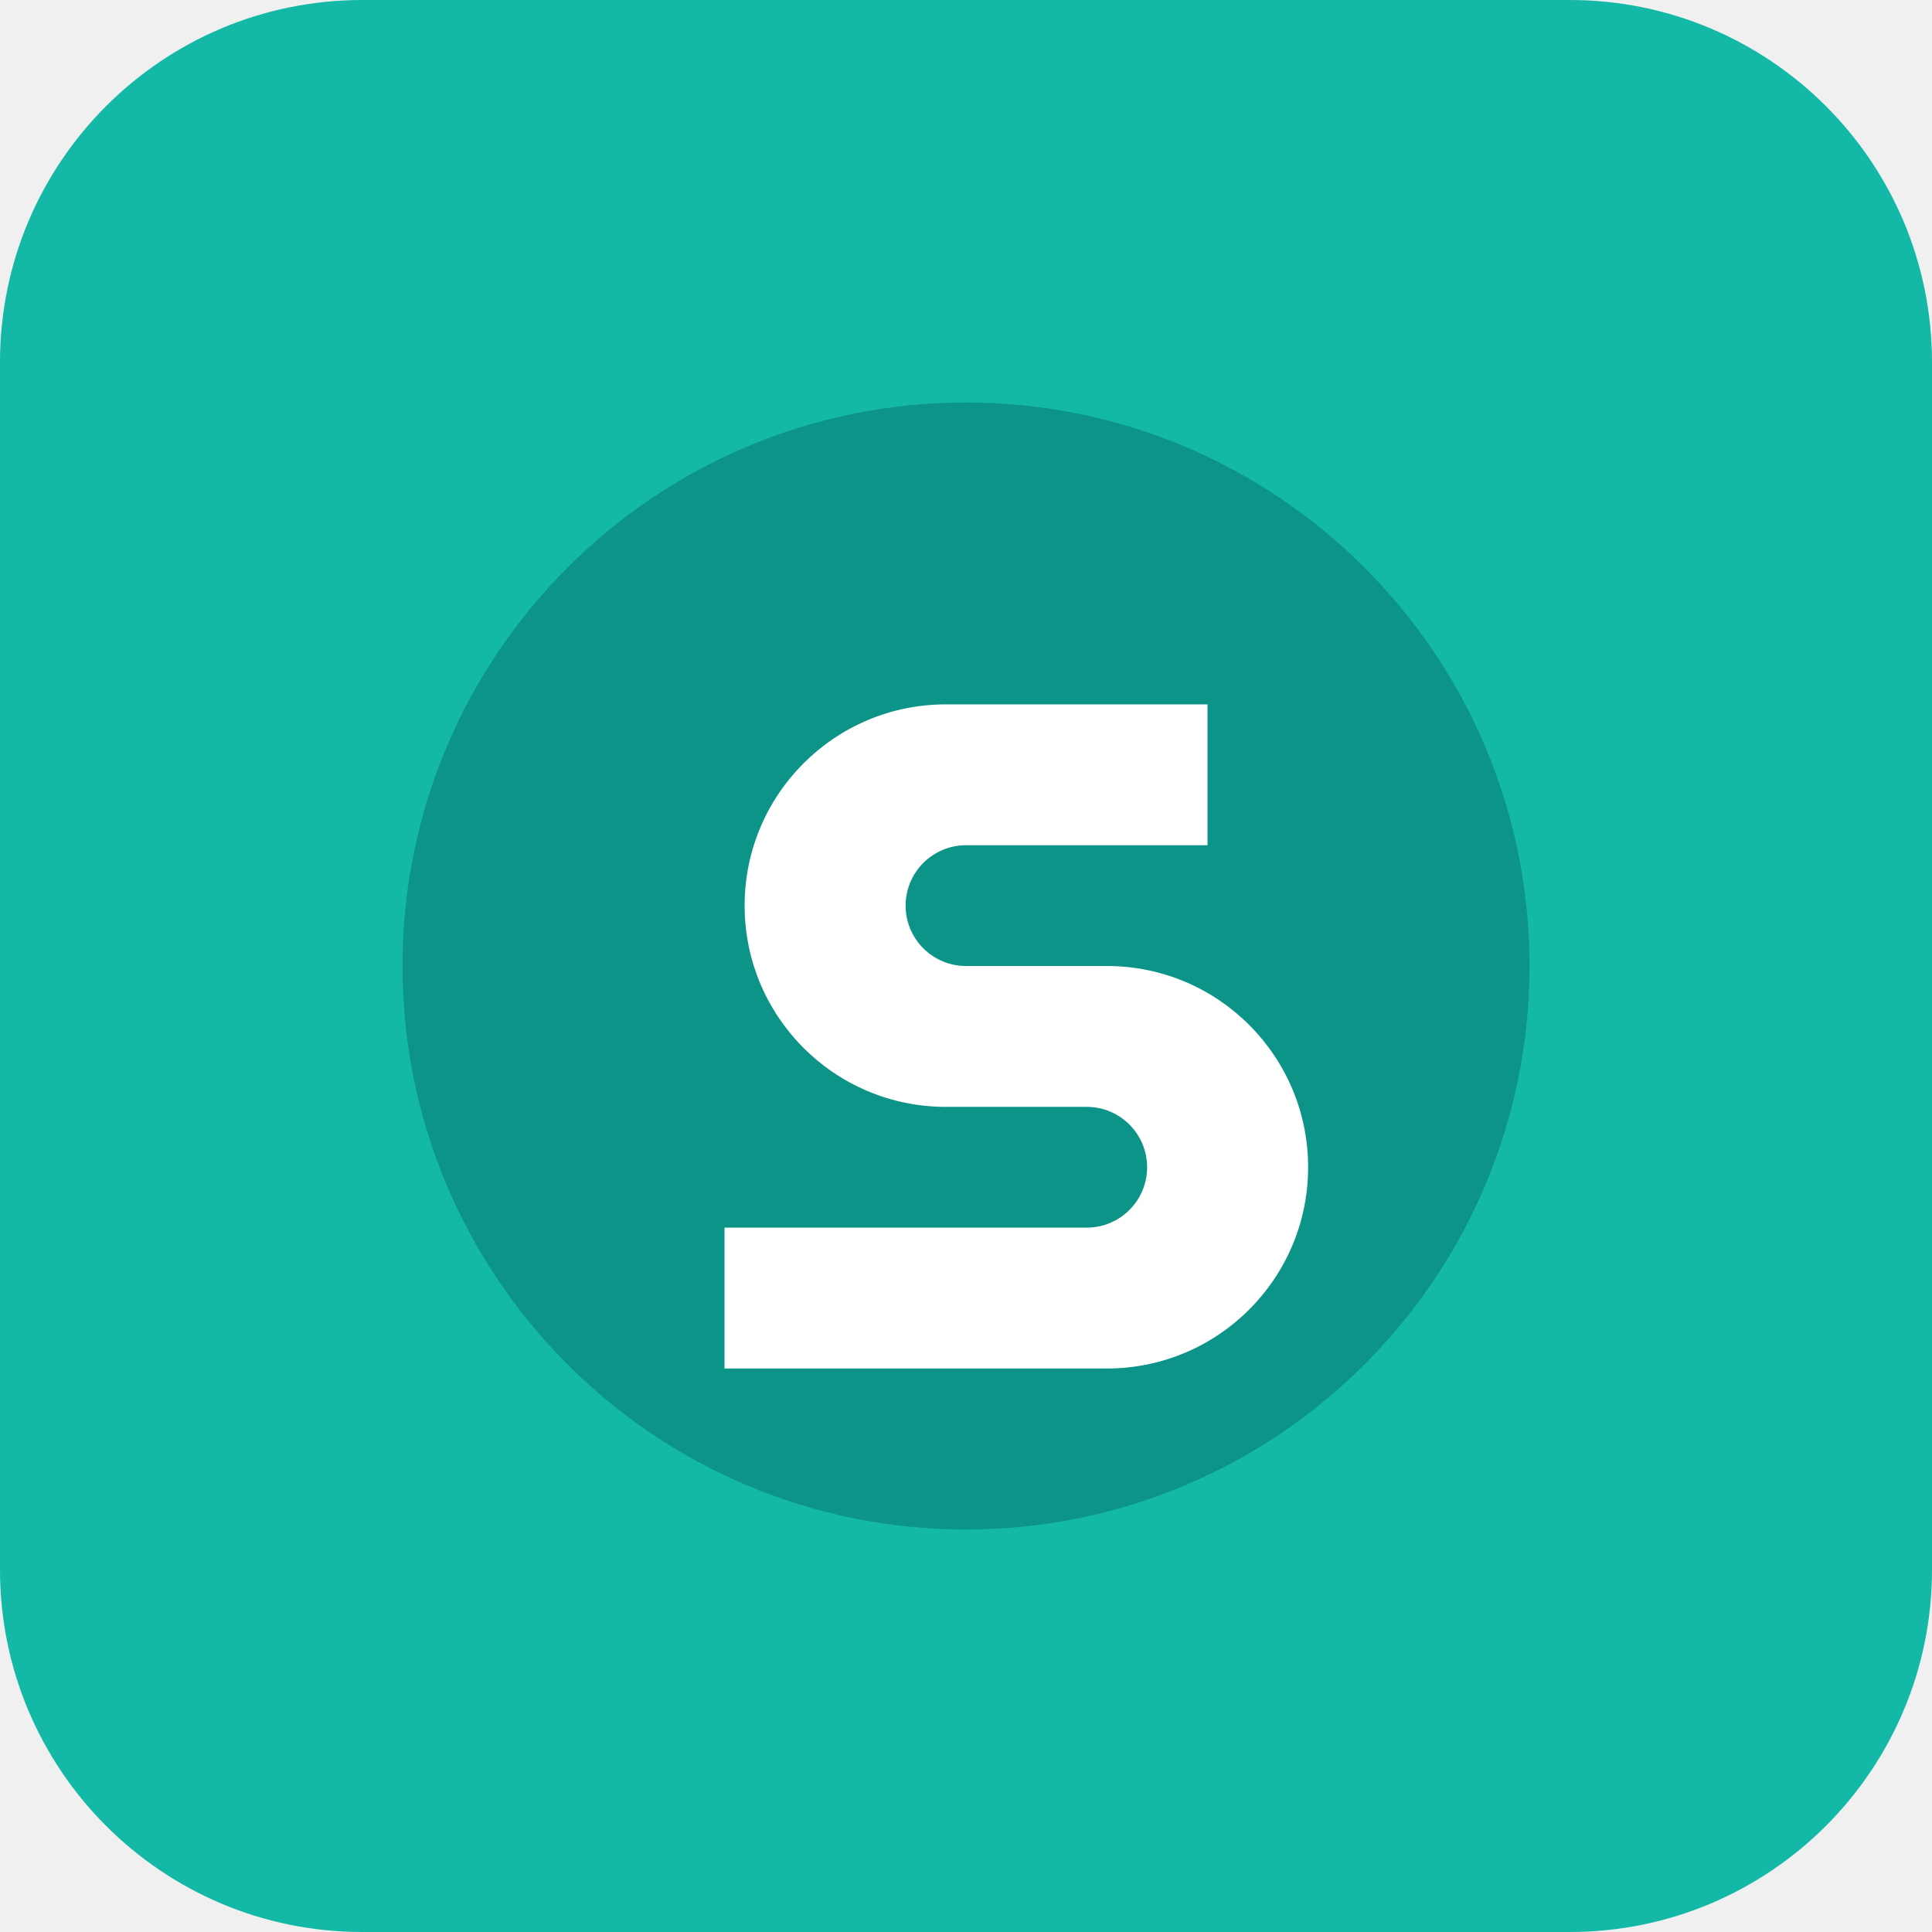
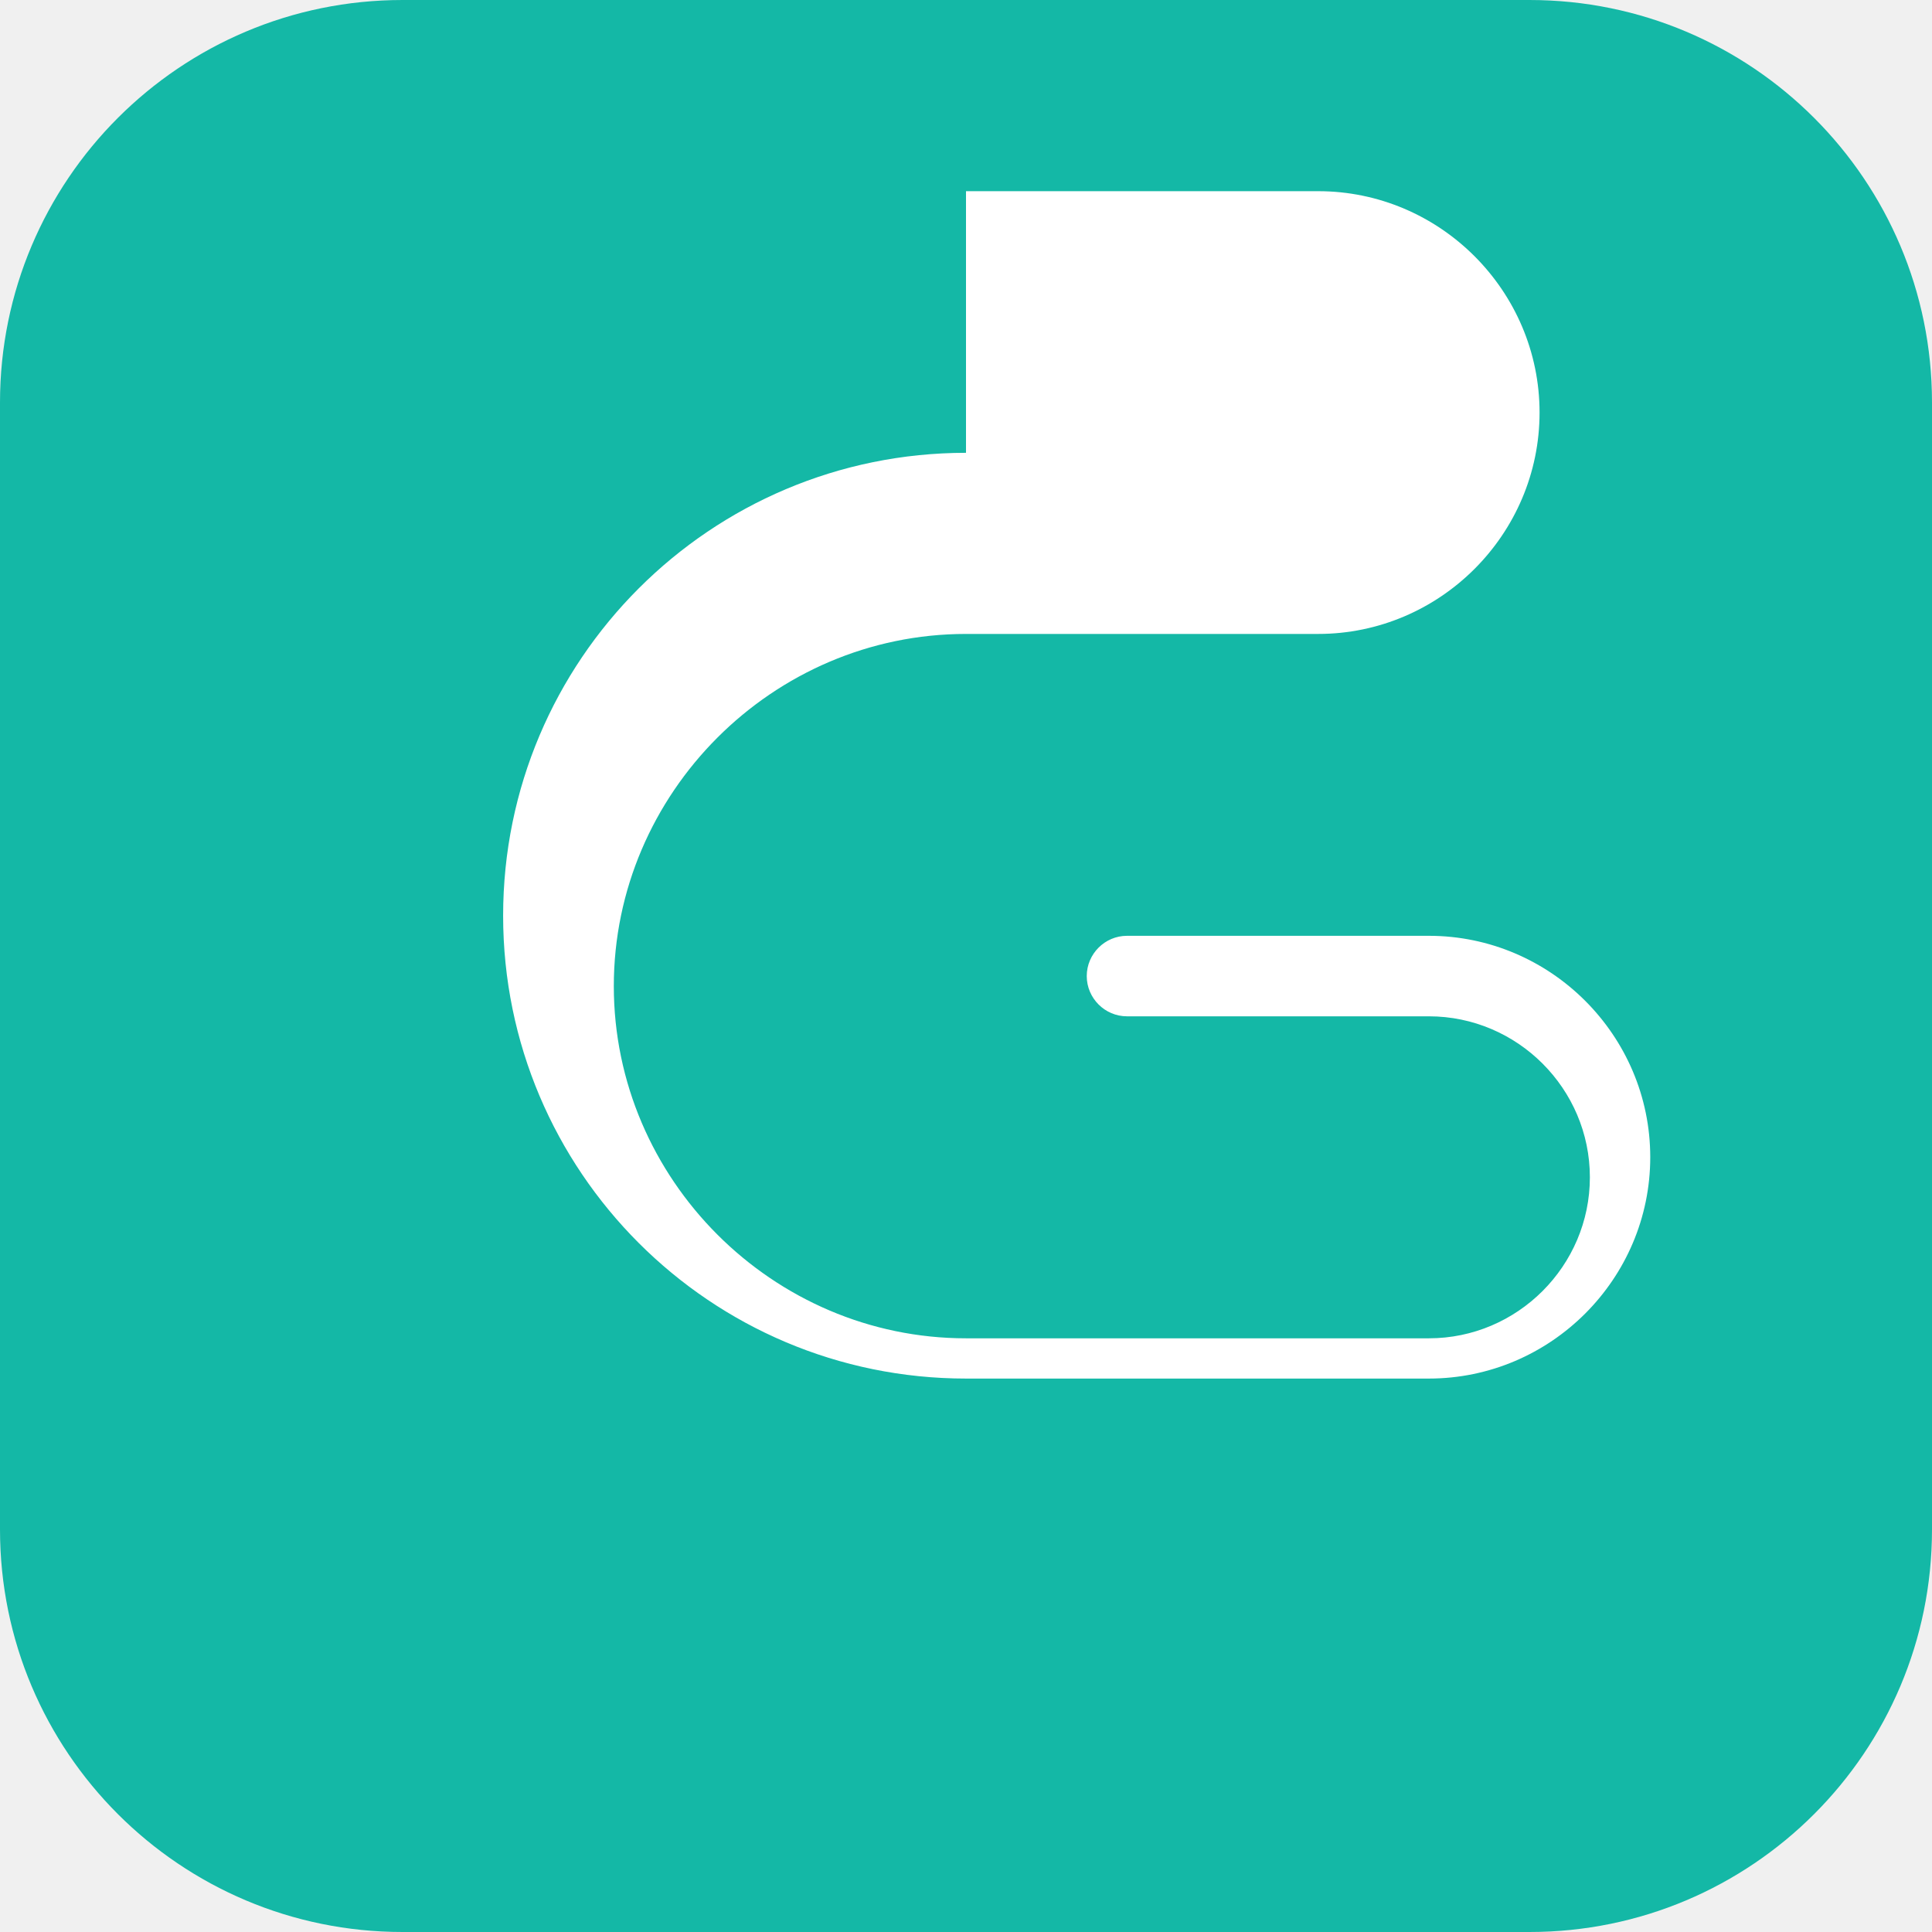
<svg xmlns="http://www.w3.org/2000/svg" width="192" height="192" viewBox="0 0 192 192" fill="none">
-   <rect width="192" height="192" rx="36" fill="#14B8A6" />
-   <circle cx="96" cy="96" r="56" fill="#0D9488" />
-   <path d="M74 90C74 78.954 82.954 70 94 70H120V84H96C92.686 84 90 86.686 90 90C90 93.314 92.686 96 96 96H110C121.046 96 130 104.954 130 116C130 127.046 121.046 136 110 136H72V122H108C111.314 122 114 119.314 114 116C114 112.686 111.314 110 108 110H94C82.954 110 74 101.046 74 90Z" fill="white" />
+   <rect width="192" height="192" rx="40" fill="#14B8A6" />
+   <path d="M96 45C70.6 45 50 65.6 50 91c0 25.4 20.6 46 46 46h46c12.1 0 22-9.9 22-22s-9.9-22-22-22h-30c-2.2 0-4 1.8-4 4s1.8 4 4 4h30c8.8 0 16 7.2 16 16s-7.2 16-16 16H96c-19.2 0-35-15.8-35-35s15.8-35 35-35h35c12.1 0 22-9.9 22-22s-9.9-22-22-22H96z" fill="white" />
</svg>
